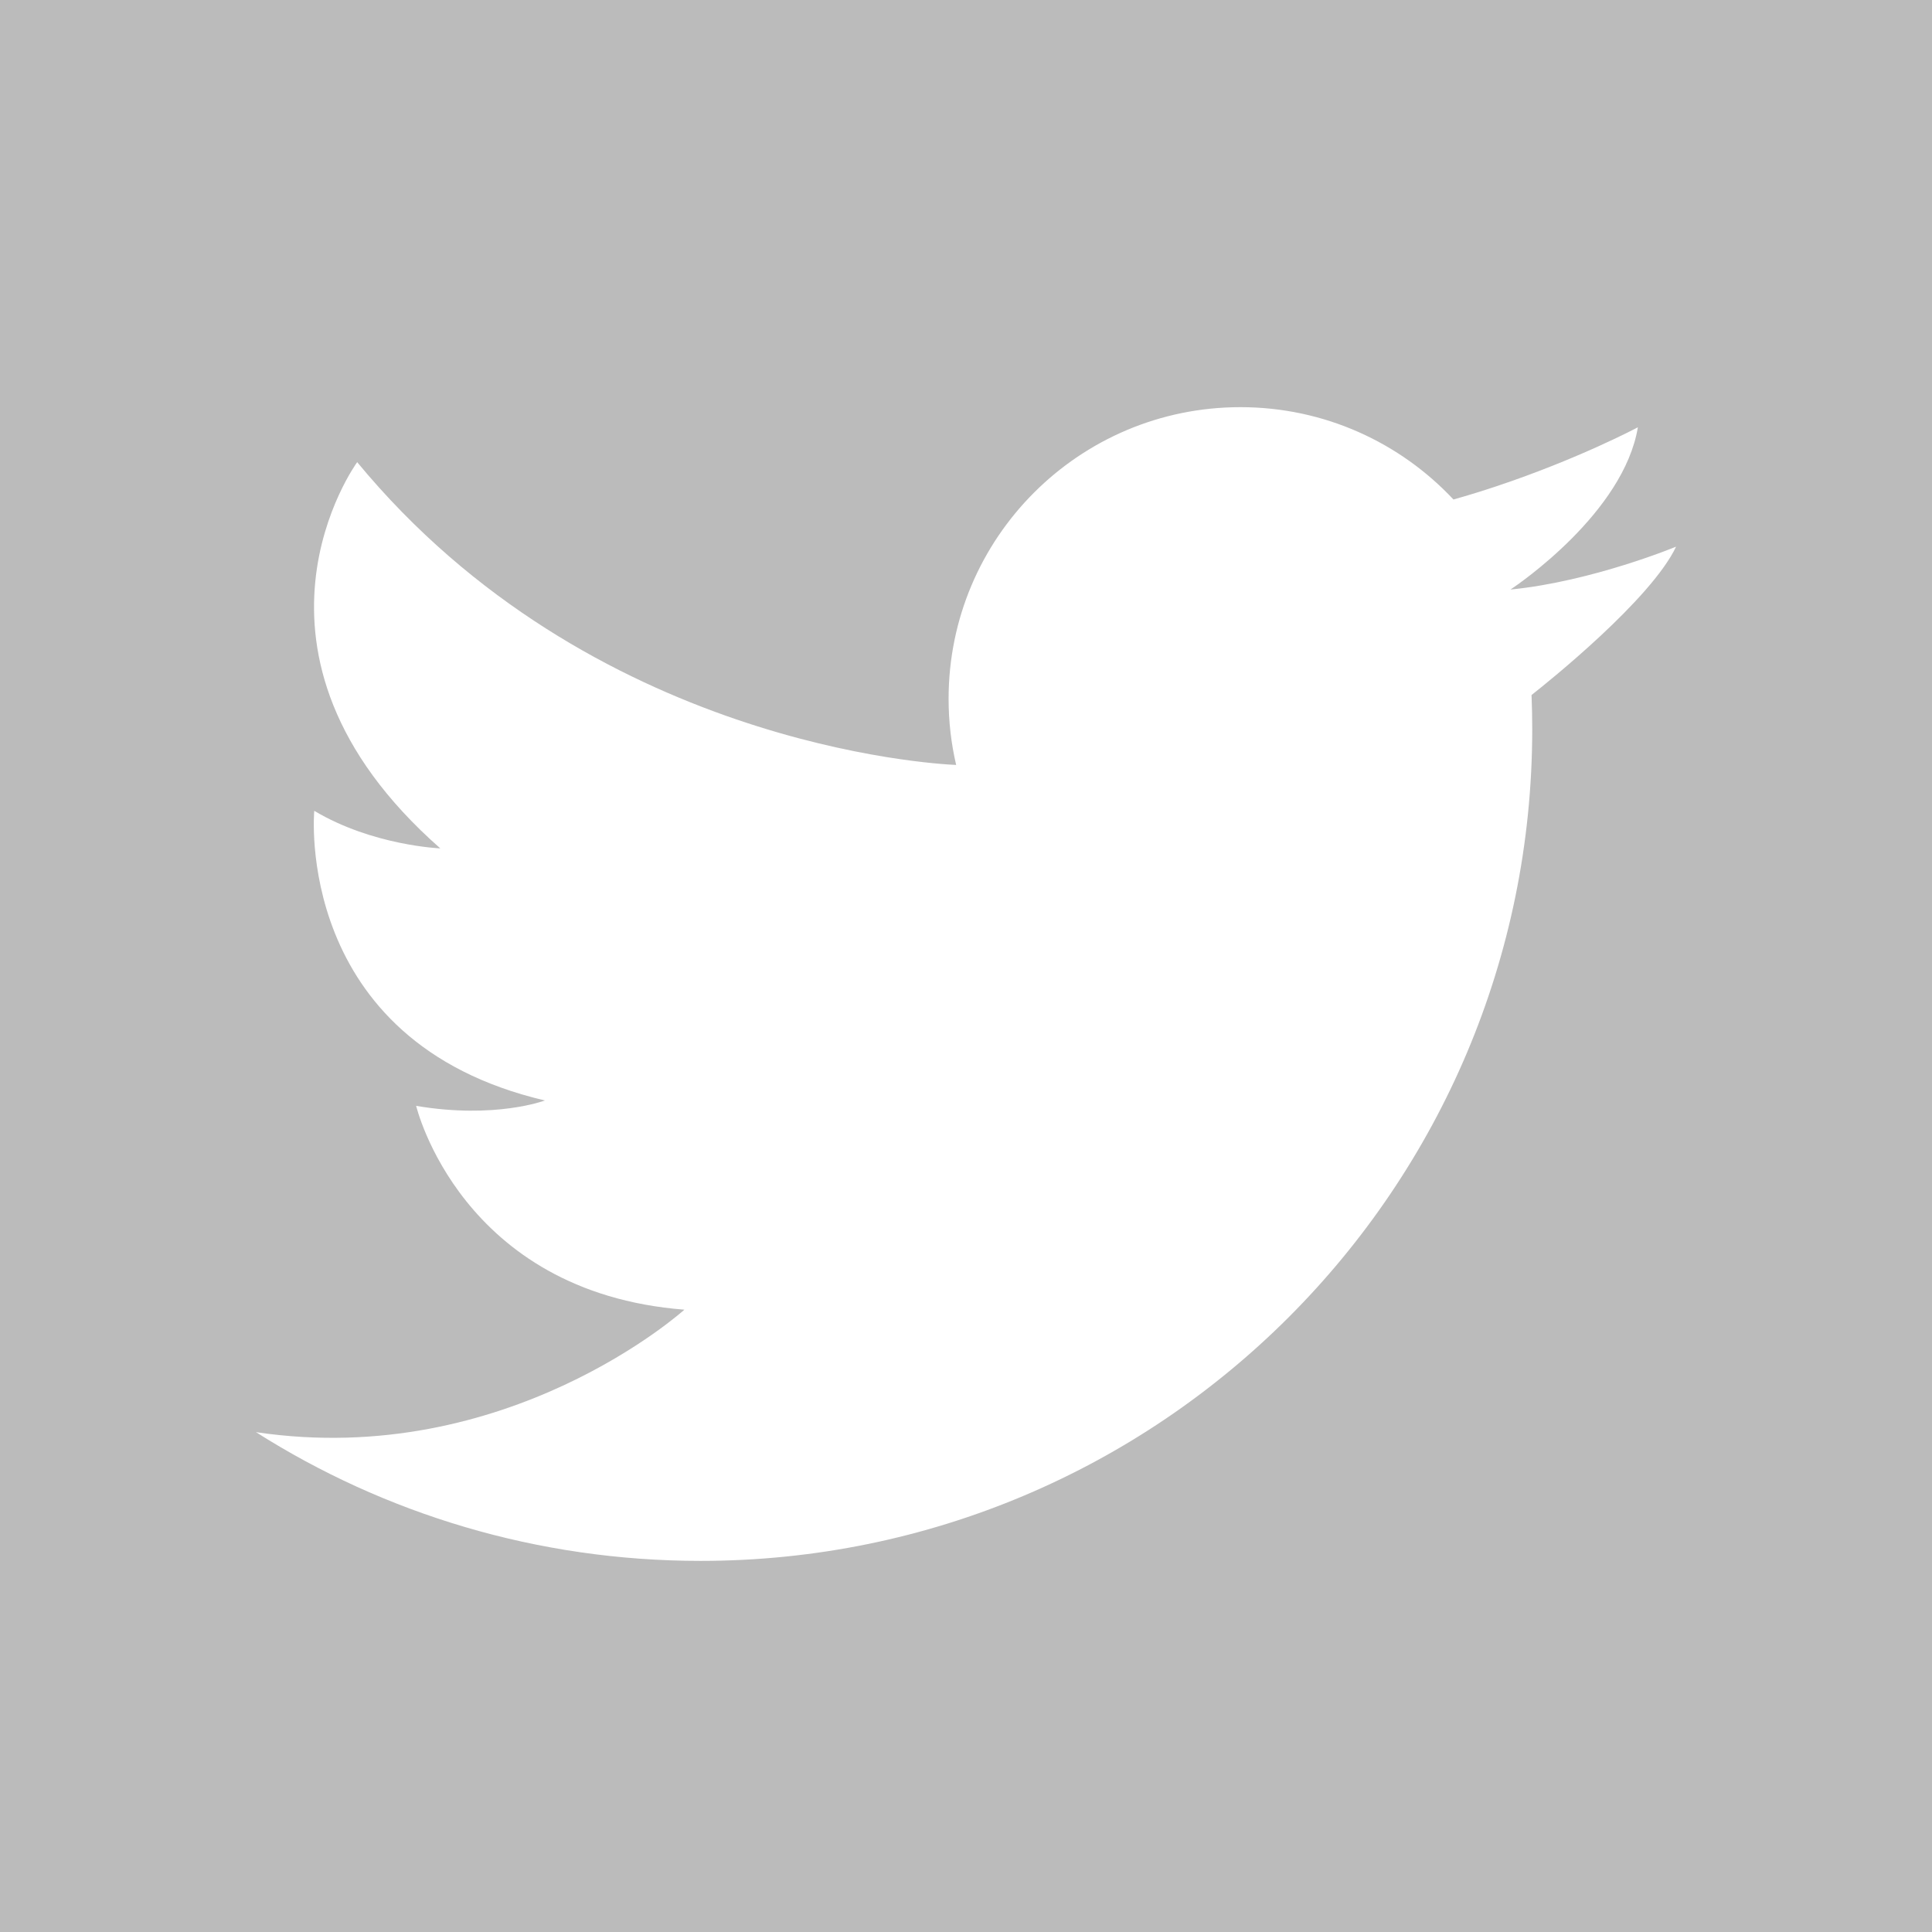
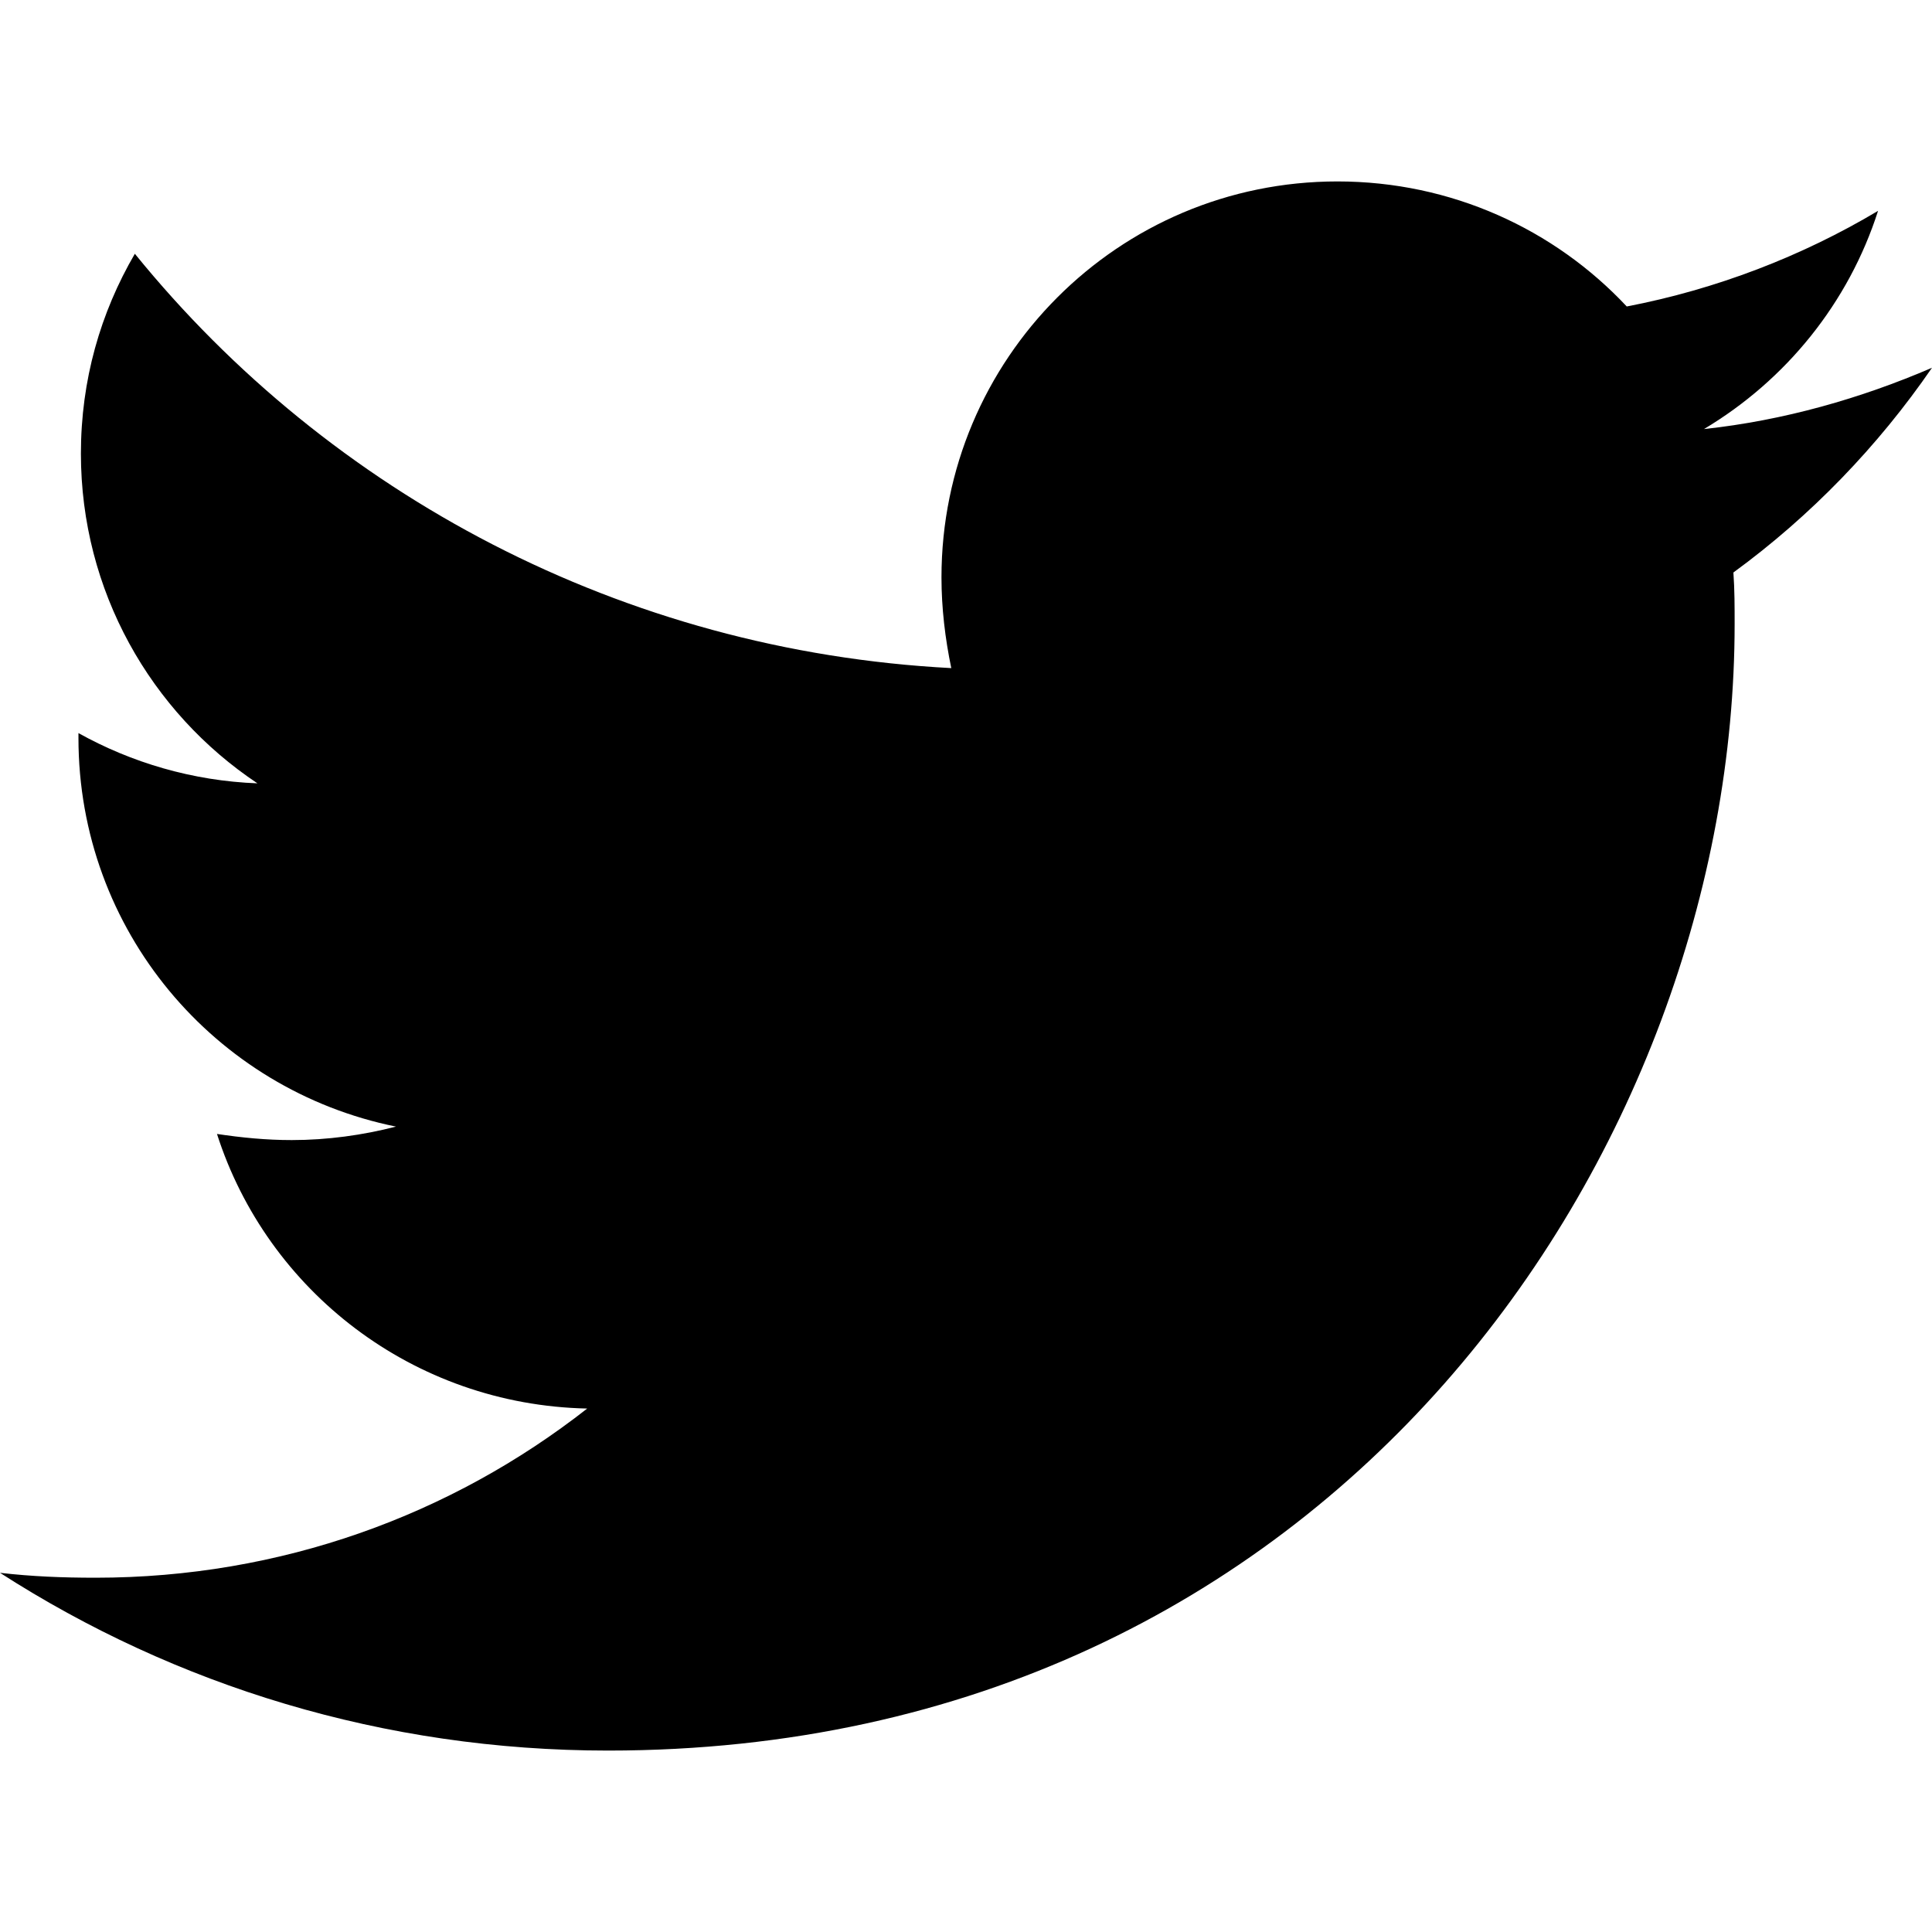
- <svg xmlns="http://www.w3.org/2000/svg" viewBox="0 0 455.731 455.731" height="17px">
-   <path d="M0,0v455.731h455.731V0H0z M361.271,163.944c0.104,2.676,0.161,5.362,0.161,8.067c0,108.339-87.831,196.18-196.18,196.18 c-38.568,0-74.545-11.132-104.875-30.368c-0.007-0.001-0.014-0.002-0.02-0.003l0.02,0.003c0,0,0,0,0,0 c59.293,8.843,101.06-28.888,101.06-28.888c-52.832-4.109-63.271-48.077-63.271-48.077c18.667,3.16,30.368-1.272,30.368-1.272 c-59.465-13.912-54.407-68.329-54.407-68.329c13.77,8.228,29.733,8.864,29.733,8.864c-52.509-46.188-19.607-91.105-19.607-91.105 c55.052,66.668,135.975,71.204,141.289,71.423c-1.167-5.011-1.784-10.23-1.784-15.592c0-37.998,30.814-68.803,68.841-68.803 c19.825,0,37.685,8.37,50.25,21.78c3.483-0.977,6.861-2.031,10.088-3.103c19.493-6.501,33.415-13.932,33.415-13.932 c-3.359,20.129-28.176,37.021-29.951,38.207c-0.066,0.047-0.104,0.066-0.104,0.066c0.038,0,0.085-0.009,0.123-0.009 c19.265-1.927,38.948-10.107,38.948-10.107C389.428,141.433,365.19,160.859,361.271,163.944z" fill="#bbb" />
+ <svg xmlns="http://www.w3.org/2000/svg" viewBox="0 0 512 512">
+   <path d="M459.37 151.716c.325 4.548.325 9.097.325 13.645 0 138.72-105.583 298.558-298.558 298.558-59.452 0-114.68-17.219-161.137-47.106 8.447.974 16.568 1.299 25.34 1.299 49.055 0 94.213-16.568 130.274-44.832-46.132-.975-84.792-31.188-98.112-72.772 6.498.974 12.995 1.624 19.818 1.624 9.421 0 18.843-1.3 27.614-3.573-48.081-9.747-84.143-51.98-84.143-102.985v-1.299c13.969 7.797 30.214 12.67 47.431 13.319-28.264-18.843-46.781-51.005-46.781-87.391 0-19.492 5.197-37.36 14.294-52.954 51.655 63.675 129.3 105.258 216.365 109.807-1.624-7.797-2.599-15.918-2.599-24.04 0-57.828 46.782-104.934 104.934-104.934 30.213 0 57.502 12.67 76.67 33.137 23.715-4.548 46.456-13.32 66.599-25.34-7.798 24.366-24.366 44.833-46.132 57.827 21.117-2.273 41.584-8.122 60.426-16.243-14.292 20.791-32.161 39.308-52.628 54.253z" />
</svg>
